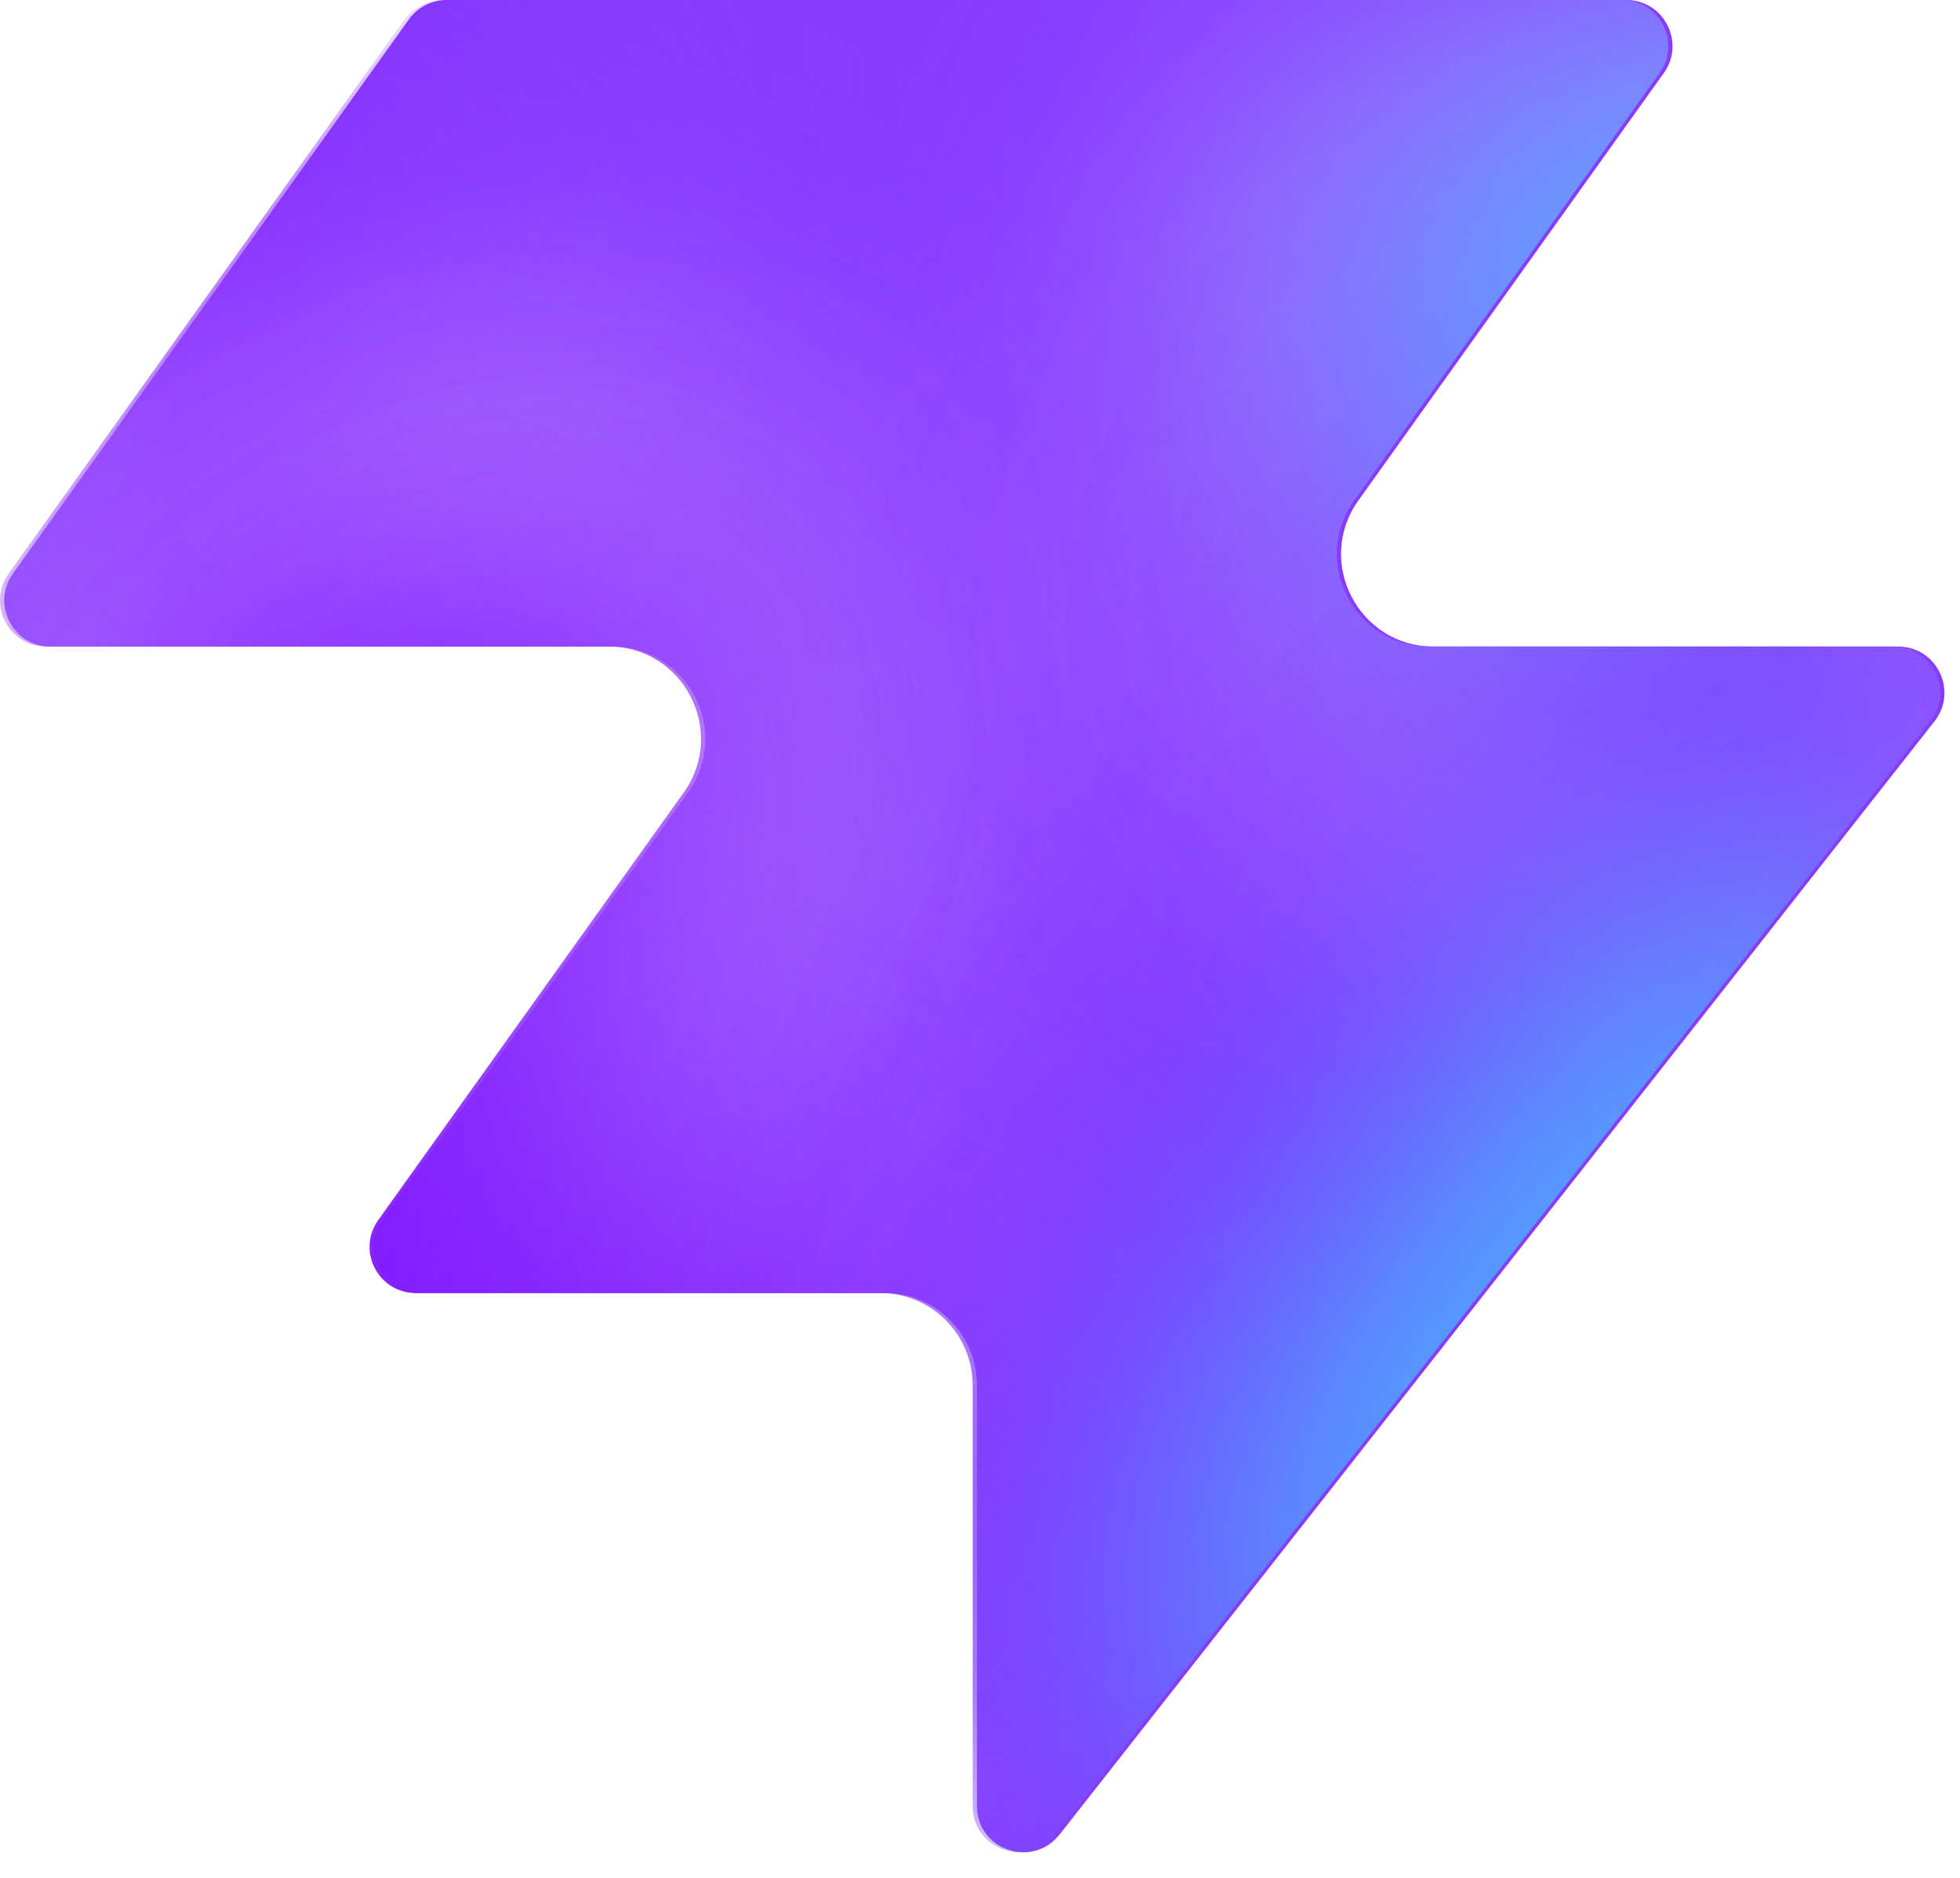
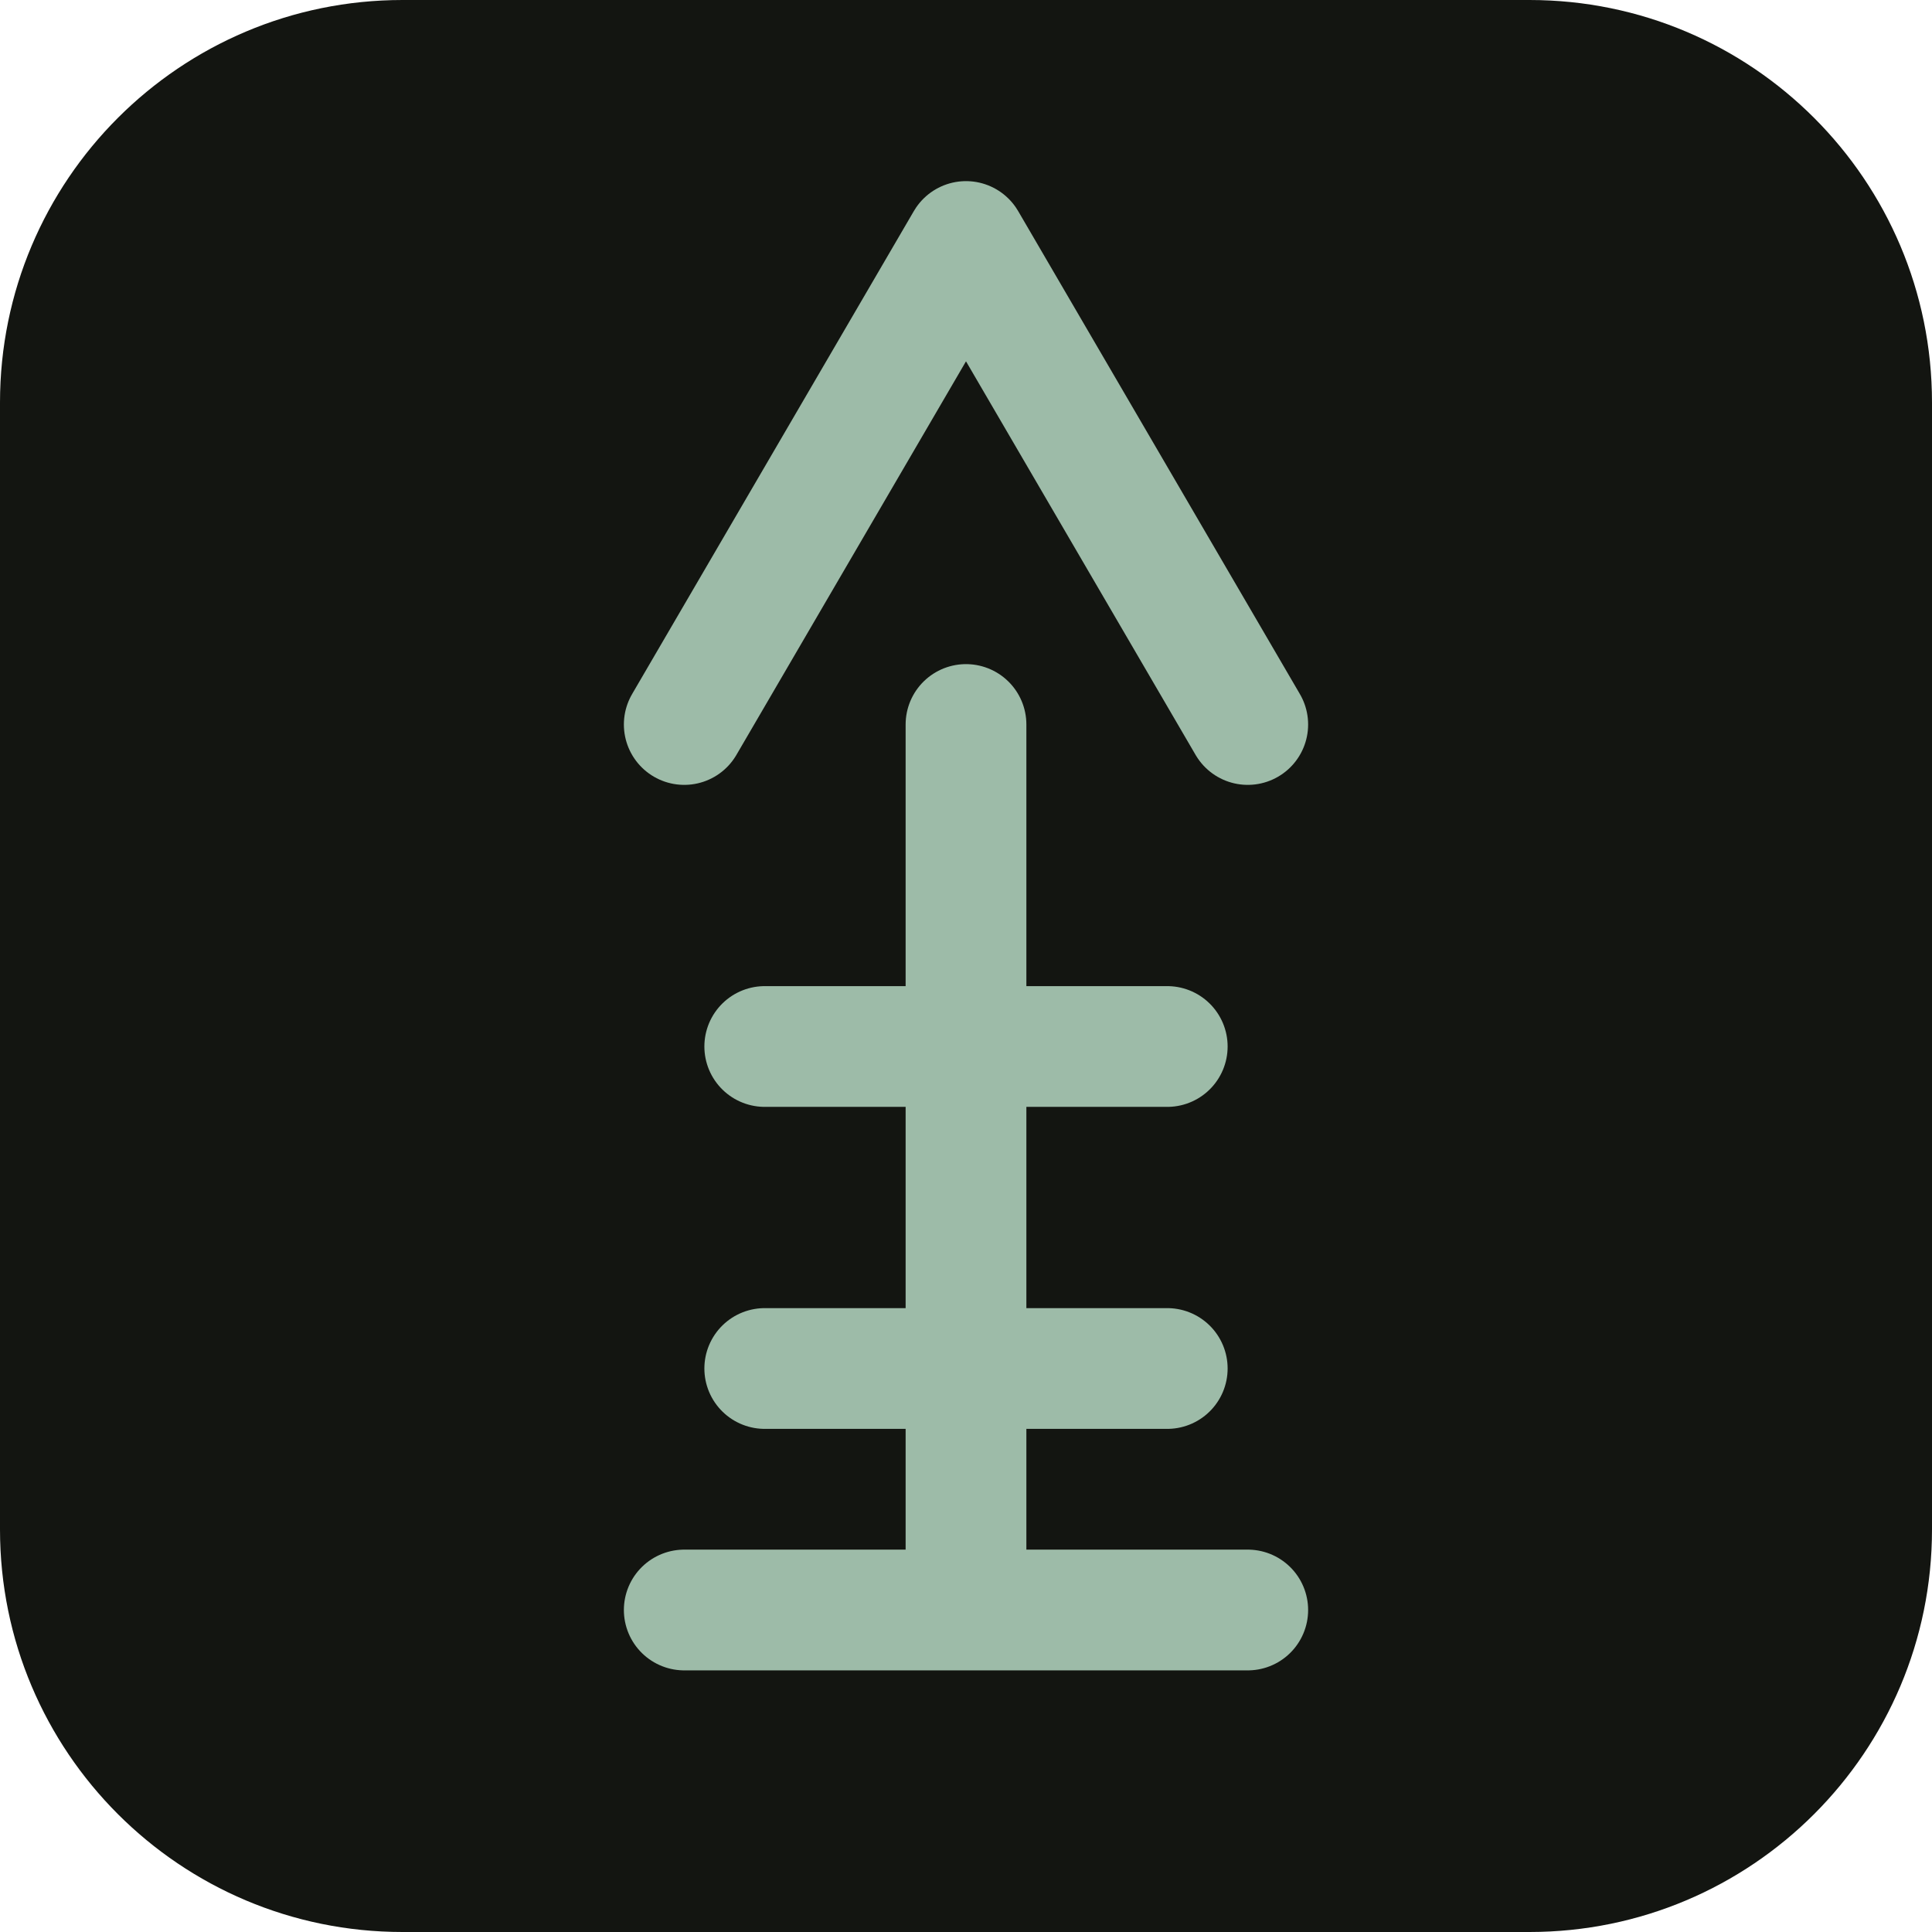
- <svg xmlns="http://www.w3.org/2000/svg" width="48" height="46" fill="none" viewBox="0 0 48 46">
-   <path fill="#863bff" d="M25.946 44.938c-.664.845-2.021.375-2.021-.698V33.937a2.26 2.26 0 0 0-2.262-2.262H10.287c-.92 0-1.456-1.04-.92-1.788l7.48-10.471c1.07-1.497 0-3.578-1.842-3.578H1.237c-.92 0-1.456-1.04-.92-1.788L10.013.474c.214-.297.556-.474.92-.474h28.894c.92 0 1.456 1.04.92 1.788l-7.48 10.471c-1.07 1.498 0 3.579 1.842 3.579h11.377c.943 0 1.473 1.088.89 1.83L25.947 44.94z" style="fill:#863bff;fill:color(display-p3 .525 .23 1);fill-opacity:1" />
-   <mask id="a" width="48" height="46" x="0" y="0" maskUnits="userSpaceOnUse" style="mask-type:alpha">
-     <path fill="#000" d="M25.842 44.938c-.664.844-2.021.375-2.021-.698V33.937a2.26 2.26 0 0 0-2.262-2.262H10.183c-.92 0-1.456-1.04-.92-1.788l7.48-10.471c1.07-1.498 0-3.579-1.842-3.579H1.133c-.92 0-1.456-1.04-.92-1.787L9.91.473c.214-.297.556-.474.92-.474h28.894c.92 0 1.456 1.04.92 1.788l-7.48 10.471c-1.07 1.498 0 3.578 1.842 3.578h11.377c.943 0 1.473 1.088.89 1.832L25.843 44.94z" style="fill:#000;fill-opacity:1" />
-   </mask>
-   <g mask="url(#a)">
-     <g filter="url(#b)">
-       <ellipse cx="5.508" cy="14.704" fill="#ede6ff" rx="5.508" ry="14.704" style="fill:#ede6ff;fill:color(display-p3 .927 .903 1);fill-opacity:1" transform="matrix(.00324 1 1 -.00324 -4.47 31.516)" />
-     </g>
-     <g filter="url(#c)">
-       <ellipse cx="10.399" cy="29.851" fill="#ede6ff" rx="10.399" ry="29.851" style="fill:#ede6ff;fill:color(display-p3 .927 .903 1);fill-opacity:1" transform="matrix(.00324 1 1 -.00324 -39.328 7.883)" />
-     </g>
-     <g filter="url(#d)">
-       <ellipse cx="5.508" cy="30.487" fill="#7e14ff" rx="5.508" ry="30.487" style="fill:#7e14ff;fill:color(display-p3 .492 .077 1);fill-opacity:1" transform="rotate(89.814 -25.913 -14.639)scale(1 -1)" />
-     </g>
-     <g filter="url(#e)">
-       <ellipse cx="5.508" cy="30.599" fill="#7e14ff" rx="5.508" ry="30.599" style="fill:#7e14ff;fill:color(display-p3 .492 .077 1);fill-opacity:1" transform="rotate(89.814 -32.644 -3.334)scale(1 -1)" />
-     </g>
-     <g filter="url(#f)">
-       <ellipse cx="5.508" cy="30.599" fill="#7e14ff" rx="5.508" ry="30.599" style="fill:#7e14ff;fill:color(display-p3 .492 .077 1);fill-opacity:1" transform="matrix(.00324 1 1 -.00324 -34.34 30.47)" />
-     </g>
-     <g filter="url(#g)">
-       <ellipse cx="14.072" cy="22.078" fill="#ede6ff" rx="14.072" ry="22.078" style="fill:#ede6ff;fill:color(display-p3 .927 .903 1);fill-opacity:1" transform="rotate(93.35 24.506 48.493)scale(-1 1)" />
-     </g>
-     <g filter="url(#h)">
-       <ellipse cx="3.47" cy="21.501" fill="#7e14ff" rx="3.47" ry="21.501" style="fill:#7e14ff;fill:color(display-p3 .492 .077 1);fill-opacity:1" transform="rotate(89.009 28.708 47.59)scale(-1 1)" />
-     </g>
-     <g filter="url(#i)">
-       <ellipse cx="3.47" cy="21.501" fill="#7e14ff" rx="3.47" ry="21.501" style="fill:#7e14ff;fill:color(display-p3 .492 .077 1);fill-opacity:1" transform="rotate(89.009 28.708 47.59)scale(-1 1)" />
-     </g>
-     <g filter="url(#j)">
-       <ellipse cx=".387" cy="8.972" fill="#7e14ff" rx="4.407" ry="29.108" style="fill:#7e14ff;fill:color(display-p3 .492 .077 1);fill-opacity:1" transform="rotate(39.51 .387 8.972)" />
-     </g>
-     <g filter="url(#k)">
-       <ellipse cx="47.523" cy="-6.092" fill="#7e14ff" rx="4.407" ry="29.108" style="fill:#7e14ff;fill:color(display-p3 .492 .077 1);fill-opacity:1" transform="rotate(37.892 47.523 -6.092)" />
-     </g>
-     <g filter="url(#l)">
-       <ellipse cx="41.412" cy="6.333" fill="#47bfff" rx="5.971" ry="9.665" style="fill:#47bfff;fill:color(display-p3 .28 .748 1);fill-opacity:1" transform="rotate(37.892 41.412 6.333)" />
-     </g>
-     <g filter="url(#m)">
-       <ellipse cx="-1.879" cy="38.332" fill="#7e14ff" rx="4.407" ry="29.108" style="fill:#7e14ff;fill:color(display-p3 .492 .077 1);fill-opacity:1" transform="rotate(37.892 -1.88 38.332)" />
-     </g>
-     <g filter="url(#n)">
-       <ellipse cx="-1.879" cy="38.332" fill="#7e14ff" rx="4.407" ry="29.108" style="fill:#7e14ff;fill:color(display-p3 .492 .077 1);fill-opacity:1" transform="rotate(37.892 -1.88 38.332)" />
-     </g>
-     <g filter="url(#o)">
-       <ellipse cx="35.651" cy="29.907" fill="#7e14ff" rx="4.407" ry="29.108" style="fill:#7e14ff;fill:color(display-p3 .492 .077 1);fill-opacity:1" transform="rotate(37.892 35.651 29.907)" />
-     </g>
-     <g filter="url(#p)">
-       <ellipse cx="38.418" cy="32.4" fill="#47bfff" rx="5.971" ry="15.297" style="fill:#47bfff;fill:color(display-p3 .28 .748 1);fill-opacity:1" transform="rotate(37.892 38.418 32.4)" />
-     </g>
+ <svg xmlns="http://www.w3.org/2000/svg" viewBox="0 0 24 24">
+   <rect width="24" height="24" rx="5" fill="#131511" />
+   <g fill="none" stroke="#9dbba8" stroke-width="1.5" stroke-linecap="round" stroke-linejoin="round">
+     <path d="M12 20V9M8.5 20h7M8.5 9 12 3l3.5 6M9.5 13h5M9.5 17h5" />
  </g>
-   <defs>
-     <filter id="b" width="60.045" height="41.654" x="-19.77" y="16.149" color-interpolation-filters="sRGB" filterUnits="userSpaceOnUse">
-       <feFlood flood-opacity="0" result="BackgroundImageFix" />
-       <feBlend in="SourceGraphic" in2="BackgroundImageFix" result="shape" />
-       <feGaussianBlur result="effect1_foregroundBlur_2002_17158" stdDeviation="7.659" />
-     </filter>
-     <filter id="c" width="90.34" height="51.437" x="-54.613" y="-7.533" color-interpolation-filters="sRGB" filterUnits="userSpaceOnUse">
-       <feFlood flood-opacity="0" result="BackgroundImageFix" />
-       <feBlend in="SourceGraphic" in2="BackgroundImageFix" result="shape" />
-       <feGaussianBlur result="effect1_foregroundBlur_2002_17158" stdDeviation="7.659" />
-     </filter>
-     <filter id="d" width="79.355" height="29.4" x="-49.64" y="2.03" color-interpolation-filters="sRGB" filterUnits="userSpaceOnUse">
-       <feFlood flood-opacity="0" result="BackgroundImageFix" />
-       <feBlend in="SourceGraphic" in2="BackgroundImageFix" result="shape" />
-       <feGaussianBlur result="effect1_foregroundBlur_2002_17158" stdDeviation="4.596" />
-     </filter>
-     <filter id="e" width="79.579" height="29.4" x="-45.045" y="20.029" color-interpolation-filters="sRGB" filterUnits="userSpaceOnUse">
-       <feFlood flood-opacity="0" result="BackgroundImageFix" />
-       <feBlend in="SourceGraphic" in2="BackgroundImageFix" result="shape" />
-       <feGaussianBlur result="effect1_foregroundBlur_2002_17158" stdDeviation="4.596" />
-     </filter>
-     <filter id="f" width="79.579" height="29.4" x="-43.513" y="21.178" color-interpolation-filters="sRGB" filterUnits="userSpaceOnUse">
-       <feFlood flood-opacity="0" result="BackgroundImageFix" />
-       <feBlend in="SourceGraphic" in2="BackgroundImageFix" result="shape" />
-       <feGaussianBlur result="effect1_foregroundBlur_2002_17158" stdDeviation="4.596" />
-     </filter>
-     <filter id="g" width="74.749" height="58.852" x="15.756" y="-17.901" color-interpolation-filters="sRGB" filterUnits="userSpaceOnUse">
-       <feFlood flood-opacity="0" result="BackgroundImageFix" />
-       <feBlend in="SourceGraphic" in2="BackgroundImageFix" result="shape" />
-       <feGaussianBlur result="effect1_foregroundBlur_2002_17158" stdDeviation="7.659" />
-     </filter>
-     <filter id="h" width="61.377" height="25.362" x="23.548" y="2.284" color-interpolation-filters="sRGB" filterUnits="userSpaceOnUse">
-       <feFlood flood-opacity="0" result="BackgroundImageFix" />
-       <feBlend in="SourceGraphic" in2="BackgroundImageFix" result="shape" />
-       <feGaussianBlur result="effect1_foregroundBlur_2002_17158" stdDeviation="4.596" />
-     </filter>
-     <filter id="i" width="61.377" height="25.362" x="23.548" y="2.284" color-interpolation-filters="sRGB" filterUnits="userSpaceOnUse">
-       <feFlood flood-opacity="0" result="BackgroundImageFix" />
-       <feBlend in="SourceGraphic" in2="BackgroundImageFix" result="shape" />
-       <feGaussianBlur result="effect1_foregroundBlur_2002_17158" stdDeviation="4.596" />
-     </filter>
-     <filter id="j" width="56.045" height="63.649" x="-27.636" y="-22.853" color-interpolation-filters="sRGB" filterUnits="userSpaceOnUse">
-       <feFlood flood-opacity="0" result="BackgroundImageFix" />
-       <feBlend in="SourceGraphic" in2="BackgroundImageFix" result="shape" />
-       <feGaussianBlur result="effect1_foregroundBlur_2002_17158" stdDeviation="4.596" />
-     </filter>
-     <filter id="k" width="54.814" height="64.646" x="20.116" y="-38.415" color-interpolation-filters="sRGB" filterUnits="userSpaceOnUse">
-       <feFlood flood-opacity="0" result="BackgroundImageFix" />
-       <feBlend in="SourceGraphic" in2="BackgroundImageFix" result="shape" />
-       <feGaussianBlur result="effect1_foregroundBlur_2002_17158" stdDeviation="4.596" />
-     </filter>
-     <filter id="l" width="33.541" height="35.313" x="24.641" y="-11.323" color-interpolation-filters="sRGB" filterUnits="userSpaceOnUse">
-       <feFlood flood-opacity="0" result="BackgroundImageFix" />
-       <feBlend in="SourceGraphic" in2="BackgroundImageFix" result="shape" />
-       <feGaussianBlur result="effect1_foregroundBlur_2002_17158" stdDeviation="4.596" />
-     </filter>
-     <filter id="m" width="54.814" height="64.646" x="-29.286" y="6.009" color-interpolation-filters="sRGB" filterUnits="userSpaceOnUse">
-       <feFlood flood-opacity="0" result="BackgroundImageFix" />
-       <feBlend in="SourceGraphic" in2="BackgroundImageFix" result="shape" />
-       <feGaussianBlur result="effect1_foregroundBlur_2002_17158" stdDeviation="4.596" />
-     </filter>
-     <filter id="n" width="54.814" height="64.646" x="-29.286" y="6.009" color-interpolation-filters="sRGB" filterUnits="userSpaceOnUse">
-       <feFlood flood-opacity="0" result="BackgroundImageFix" />
-       <feBlend in="SourceGraphic" in2="BackgroundImageFix" result="shape" />
-       <feGaussianBlur result="effect1_foregroundBlur_2002_17158" stdDeviation="4.596" />
-     </filter>
-     <filter id="o" width="54.814" height="64.646" x="8.244" y="-2.416" color-interpolation-filters="sRGB" filterUnits="userSpaceOnUse">
-       <feFlood flood-opacity="0" result="BackgroundImageFix" />
-       <feBlend in="SourceGraphic" in2="BackgroundImageFix" result="shape" />
-       <feGaussianBlur result="effect1_foregroundBlur_2002_17158" stdDeviation="4.596" />
-     </filter>
-     <filter id="p" width="39.409" height="43.623" x="18.713" y="10.588" color-interpolation-filters="sRGB" filterUnits="userSpaceOnUse">
-       <feFlood flood-opacity="0" result="BackgroundImageFix" />
-       <feBlend in="SourceGraphic" in2="BackgroundImageFix" result="shape" />
-       <feGaussianBlur result="effect1_foregroundBlur_2002_17158" stdDeviation="4.596" />
-     </filter>
-   </defs>
</svg>
